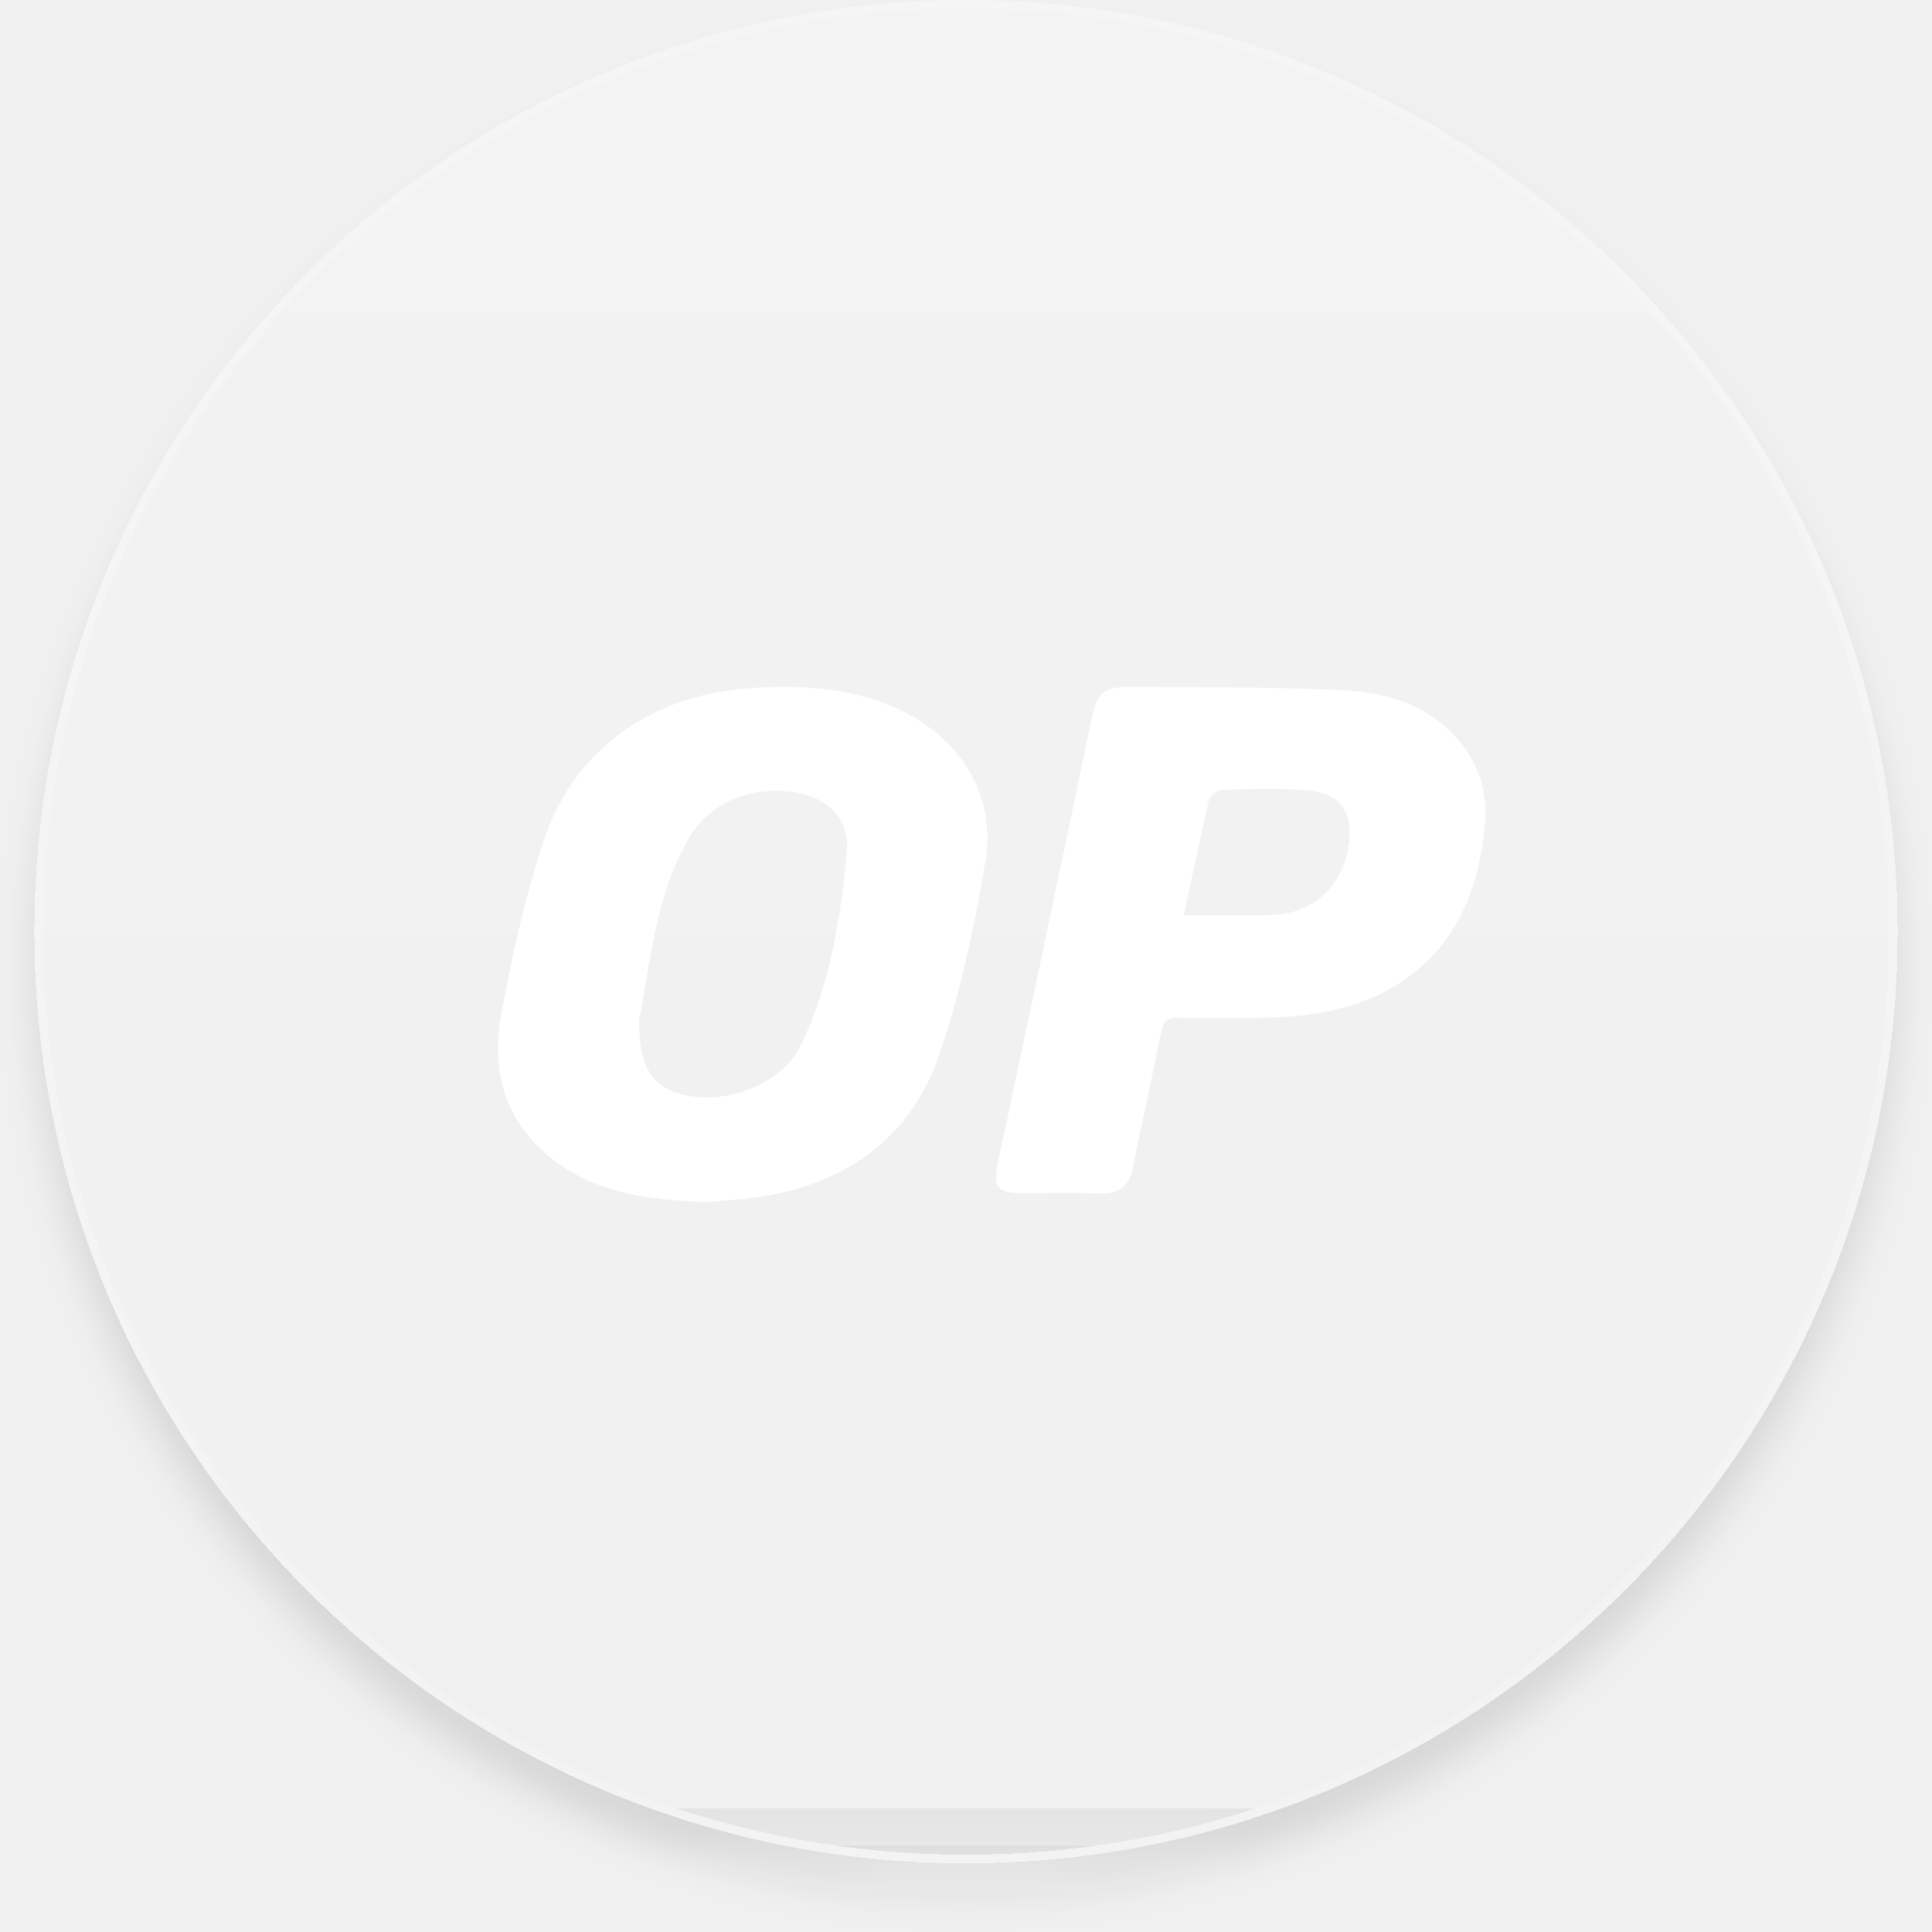
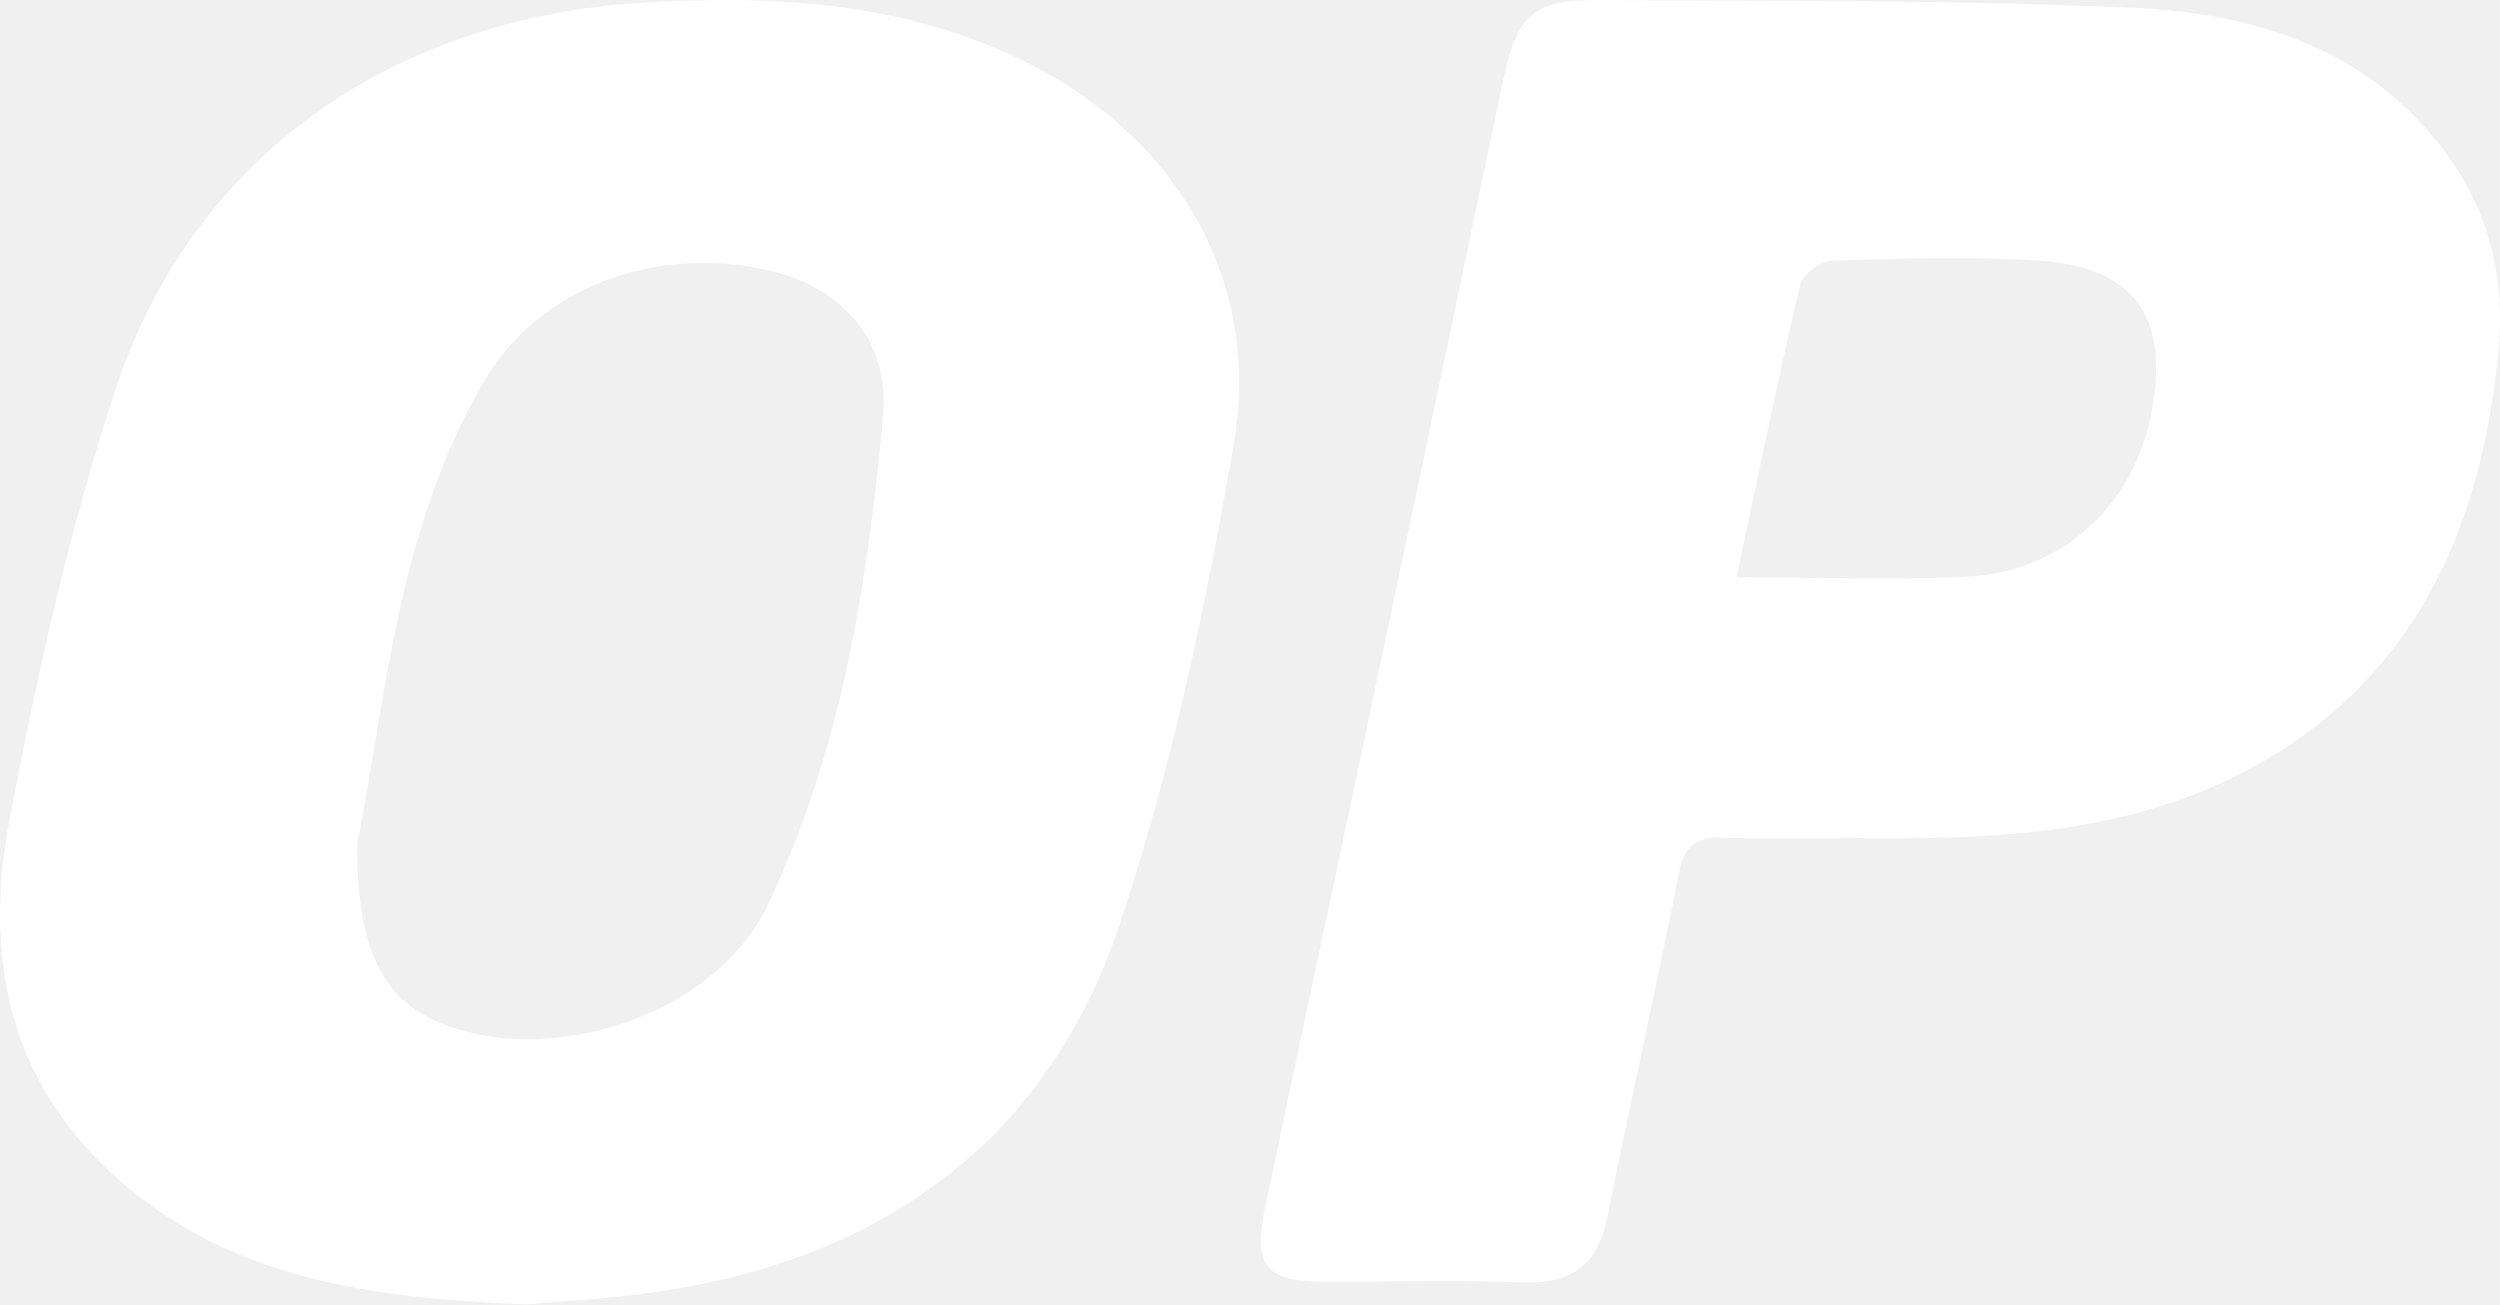
- <svg xmlns="http://www.w3.org/2000/svg" width="225" height="225" viewBox="0 0 225 225" fill="none">
-   <g id="Optimism Logo">
-     <g id="Rectangle 62" filter="url(#filter0_bd_325_600)">
-       <rect x="4" width="217" height="217" rx="108.5" fill="url(#paint0_linear_325_600)" fill-opacity="0.2" shape-rendering="crispEdges" />
-       <rect x="4.5" y="0.5" width="216" height="216" rx="108" stroke="white" stroke-opacity="0.2" shape-rendering="crispEdges" />
-     </g>
-     <path id="Vector" d="M82.213 140C74.817 139.714 68.367 138.754 63.202 134.038C58.277 129.539 57.287 123.793 58.429 117.771C59.696 111.082 61.177 104.385 63.309 97.921C66.842 87.218 76.022 80.823 87.575 80.123C93.57 79.759 99.422 80.088 104.909 82.718C112.01 86.119 116.06 92.781 114.758 100.379C113.473 107.863 111.894 115.374 109.485 122.573C106.176 132.455 98.584 137.993 87.95 139.464C85.826 139.758 83.676 139.87 82.213 140ZM74.434 118.731C74.398 123.845 75.683 126.104 78.52 127.159C83.658 129.08 90.938 126.562 93.275 121.708C96.701 114.595 97.906 106.894 98.619 99.167C98.949 95.602 96.692 93.188 93.32 92.427C88.235 91.276 82.829 93.145 80.242 97.584C76.227 104.48 75.736 112.346 74.443 118.731H74.434Z" fill="white" />
-     <path id="Vector_2" d="M143.77 118.554C141.591 118.554 139.42 118.606 137.241 118.536C136.012 118.493 135.481 118.886 135.228 120.171C134.199 125.434 132.996 130.662 131.95 135.925C131.506 138.189 130.294 139.089 128.011 138.993C125.038 138.871 122.066 138.967 119.094 138.958C116.165 138.958 115.616 138.311 116.217 135.435C117.691 128.406 119.207 121.386 120.689 114.366C122.833 104.217 124.969 94.076 127.095 83.926C127.784 80.63 128.438 79.975 131.715 80.001C139.9 80.062 148.102 79.983 156.269 80.368C161.795 80.63 166.964 82.256 170.52 87.047C172.569 89.809 173.257 92.965 172.917 96.296C172.08 104.601 168.89 111.56 161.115 115.564C156.164 118.108 150.743 118.554 145.278 118.563C144.772 118.563 144.267 118.563 143.752 118.563L143.77 118.554ZM137.878 106.56C141.643 106.56 145.042 106.682 148.424 106.533C152.765 106.341 156.06 103.377 156.931 99.155C157.873 94.6 156.199 92.222 151.649 91.978C148.538 91.811 145.417 91.89 142.305 91.986C141.774 92.004 140.92 92.616 140.806 93.097C139.778 97.459 138.88 101.856 137.878 106.568V106.56Z" fill="white" />
+ <svg xmlns="http://www.w3.org/2000/svg" width="115" height="60" viewBox="0 0 115 60" fill="none">
+   <g clip-path="url(#clip0_621_558)">
+     <path d="M24.213 60C16.817 59.715 10.367 58.754 5.202 54.038C0.277 49.539 -0.713 43.793 0.429 37.771C1.696 31.082 3.177 24.385 5.309 17.921C8.842 7.218 18.022 0.823 29.575 0.122C35.57 -0.241 41.422 0.088 46.909 2.718C54.01 6.119 58.06 12.781 56.758 20.379C55.473 27.863 53.894 35.374 51.486 42.573C48.176 52.455 40.584 57.992 29.95 59.464C27.826 59.758 25.676 59.87 24.213 60ZM16.434 38.731C16.398 43.845 17.683 46.104 20.52 47.159C25.658 49.08 32.938 46.562 35.276 41.708C38.701 34.595 39.906 26.894 40.619 19.167C40.949 15.602 38.692 13.188 35.32 12.427C30.235 11.276 24.829 13.145 22.241 17.584C18.227 24.48 17.736 32.346 16.443 38.731H16.434Z" fill="white" />
+     <path d="M85.77 38.554C83.591 38.554 81.42 38.606 79.241 38.536C78.012 38.493 77.481 38.886 77.228 40.171C76.199 45.434 74.996 50.662 73.95 55.925C73.506 58.189 72.294 59.089 70.011 58.993C67.038 58.871 64.066 58.967 61.094 58.958C58.165 58.958 57.616 58.311 58.218 55.435C59.691 48.406 61.207 41.386 62.689 34.366C64.833 24.217 66.969 14.076 69.095 3.926C69.784 0.63 70.438 -0.025 73.715 0.001C81.9 0.062 90.102 -0.017 98.269 0.368C103.795 0.63 108.964 2.256 112.52 7.047C114.569 9.809 115.257 12.965 114.917 16.296C114.08 24.601 110.89 31.56 103.115 35.564C98.164 38.108 92.743 38.554 87.278 38.563C86.772 38.563 86.267 38.563 85.752 38.563L85.77 38.554ZM79.877 26.559C83.643 26.559 87.042 26.682 90.424 26.533C94.765 26.341 98.06 23.377 98.931 19.155C99.873 14.6 98.199 12.222 93.649 11.978C90.538 11.811 87.417 11.89 84.305 11.986C83.774 12.004 82.919 12.616 82.806 13.097C81.778 17.459 80.88 21.856 79.877 26.568V26.559Z" fill="white" />
  </g>
  <defs>
-     <filter id="filter0_bd_325_600" x="-6" y="-10" width="237" height="237" filterUnits="userSpaceOnUse" color-interpolation-filters="sRGB">
-       <feFlood flood-opacity="0" result="BackgroundImageFix" />
-       <feGaussianBlur in="BackgroundImageFix" stdDeviation="5" />
-       <feComposite in2="SourceAlpha" operator="in" result="effect1_backgroundBlur_325_600" />
-       <feColorMatrix in="SourceAlpha" type="matrix" values="0 0 0 0 0 0 0 0 0 0 0 0 0 0 0 0 0 0 127 0" result="hardAlpha" />
-       <feOffset dy="4" />
-       <feGaussianBlur stdDeviation="2" />
-       <feComposite in2="hardAlpha" operator="out" />
-       <feColorMatrix type="matrix" values="0 0 0 0 0 0 0 0 0 0 0 0 0 0 0 0 0 0 0.1 0" />
-       <feBlend mode="normal" in2="effect1_backgroundBlur_325_600" result="effect2_dropShadow_325_600" />
-       <feBlend mode="normal" in="SourceGraphic" in2="effect2_dropShadow_325_600" result="shape" />
-     </filter>
-     <linearGradient id="paint0_linear_325_600" x1="112.5" y1="0" x2="112.5" y2="217" gradientUnits="userSpaceOnUse">
-       <stop stop-color="white" />
-       <stop offset="1" stop-color="white" stop-opacity="0" />
-     </linearGradient>
+     <clipPath id="clip0_621_558">
+       <rect width="115" height="60" fill="white" />
+     </clipPath>
  </defs>
</svg>
